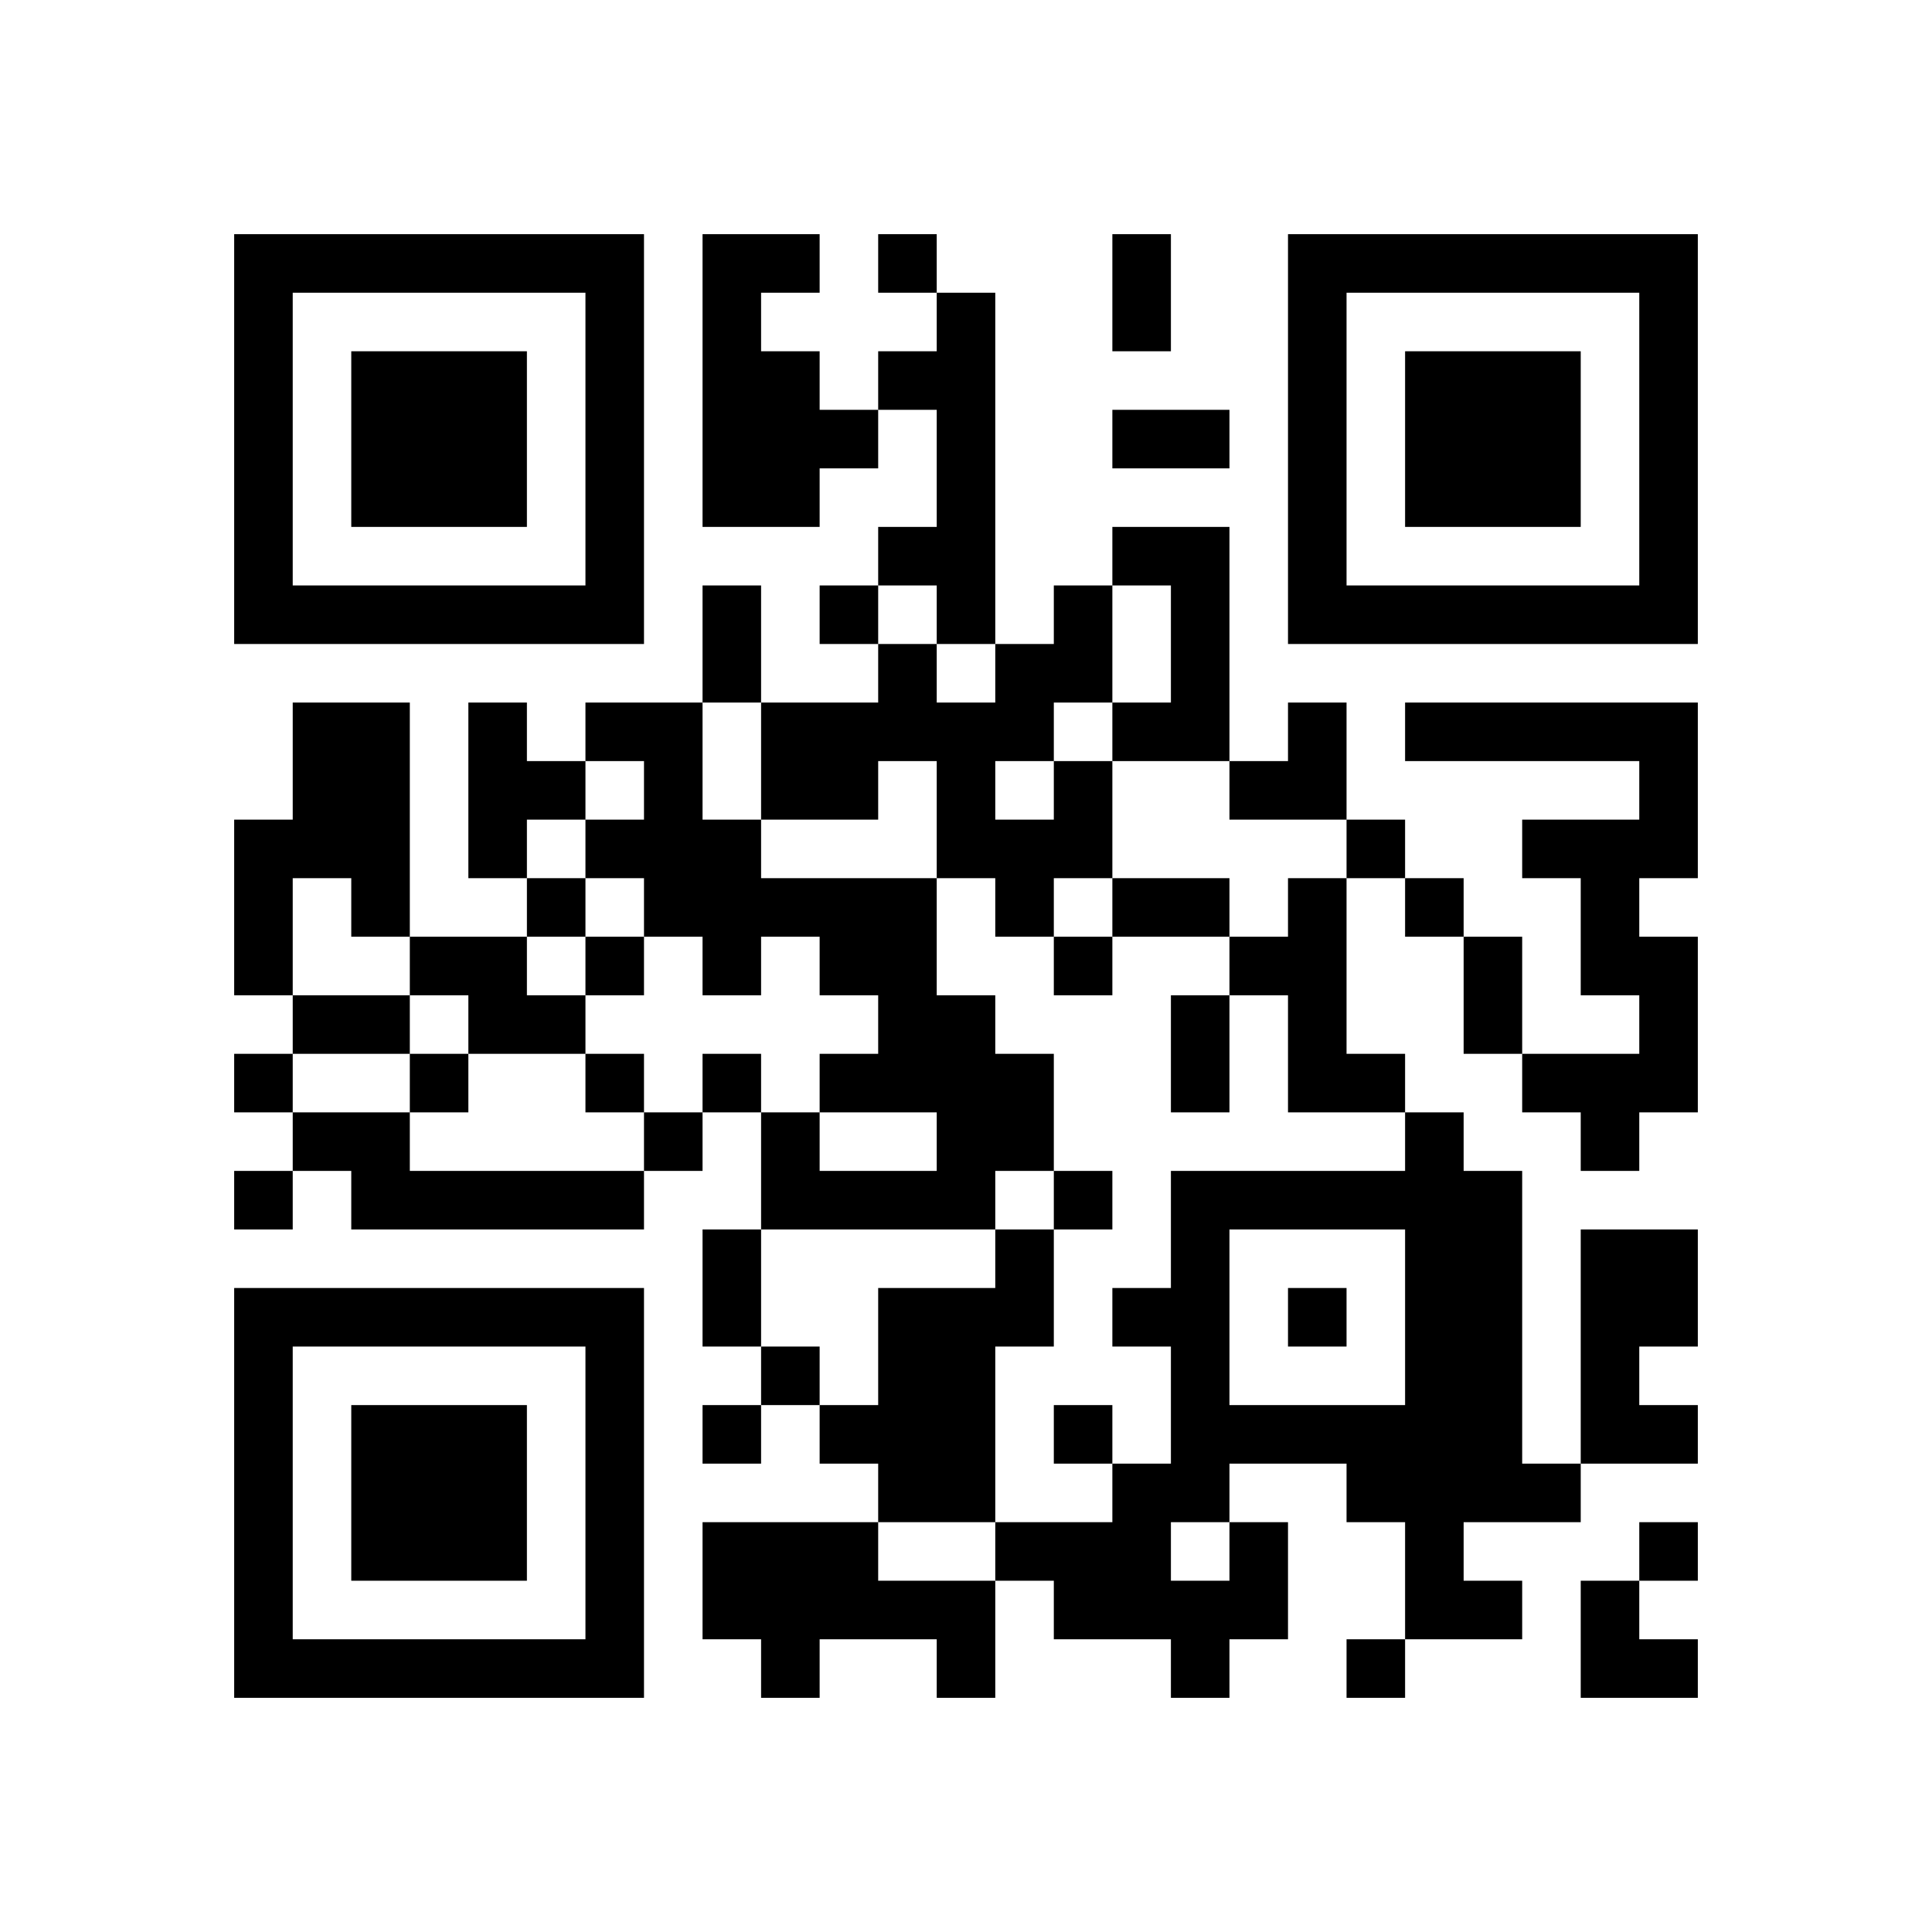
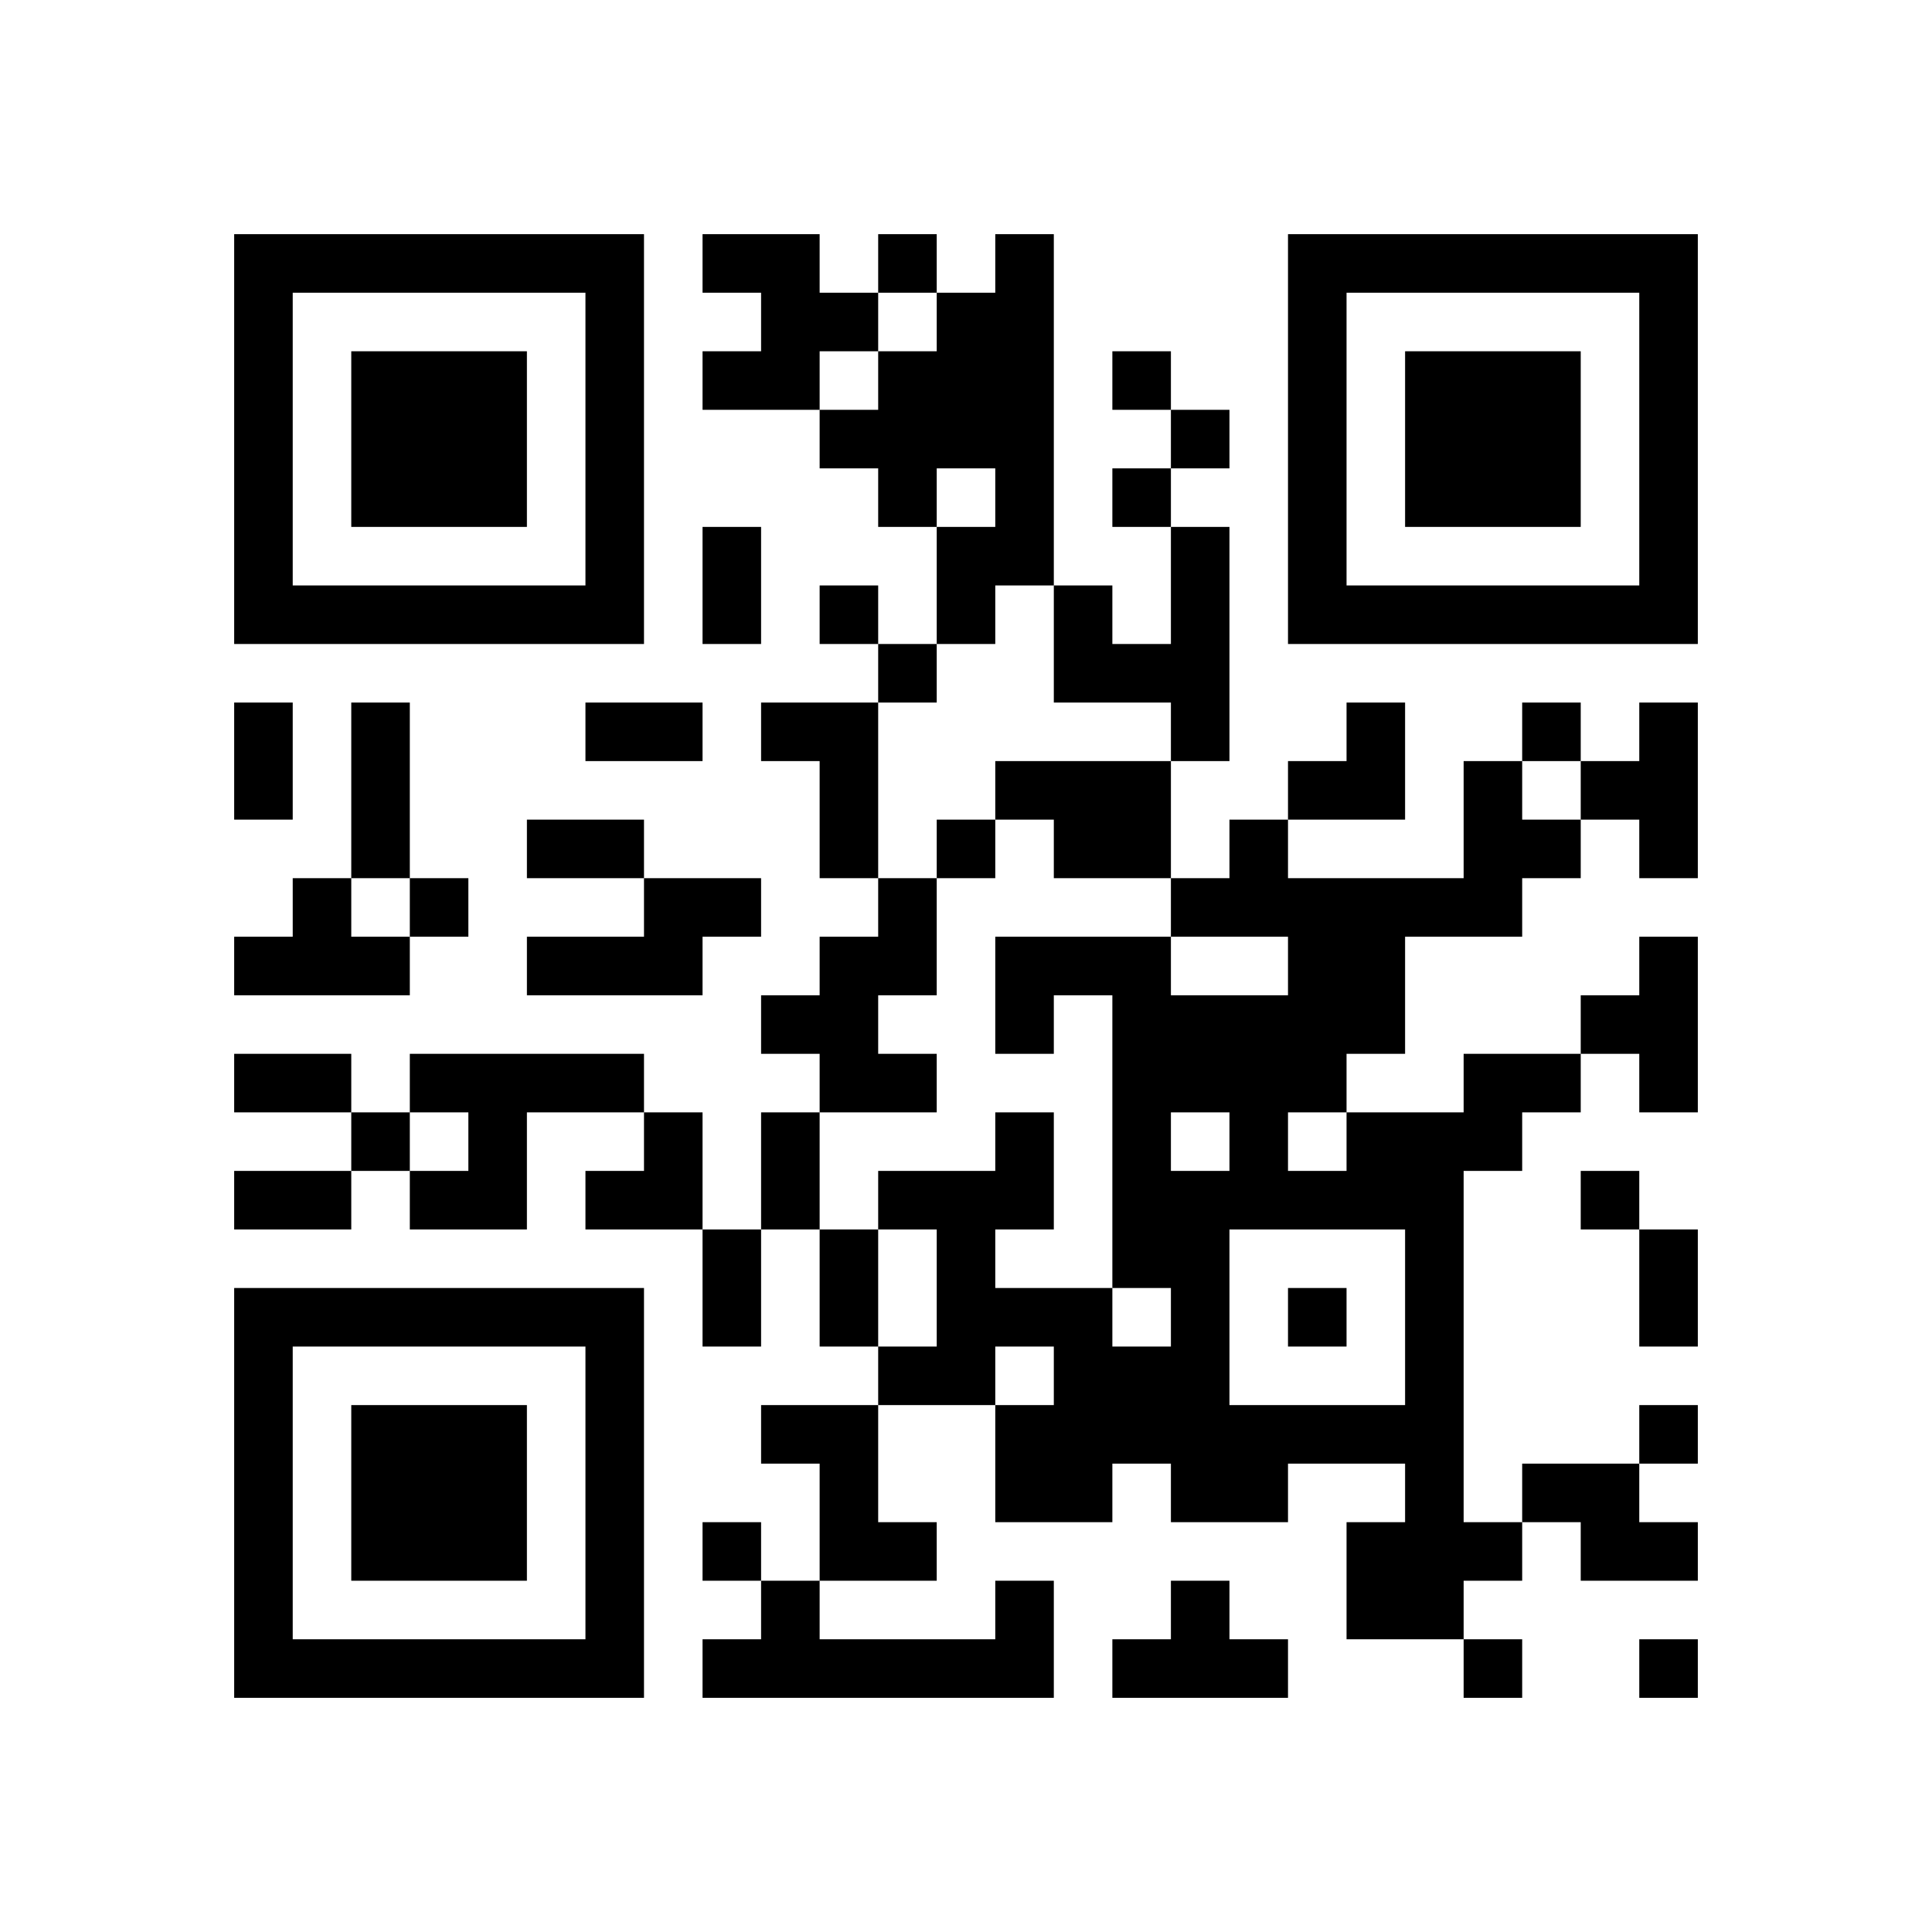
- <svg xmlns="http://www.w3.org/2000/svg" width="132" height="132" class="segno">
-   <path transform="scale(4)" class="qrline" stroke="#000" d="M4 4.5h7m1 0h2m1 0h1m3 0h1m2 0h7m-25 1h1m5 0h1m1 0h1m3 0h1m2 0h1m2 0h1m5 0h1m-25 1h1m1 0h3m1 0h1m1 0h2m1 0h2m5 0h1m1 0h3m1 0h1m-25 1h1m1 0h3m1 0h1m1 0h3m1 0h1m2 0h2m1 0h1m1 0h3m1 0h1m-25 1h1m1 0h3m1 0h1m1 0h2m2 0h1m5 0h1m1 0h3m1 0h1m-25 1h1m5 0h1m4 0h2m2 0h2m1 0h1m5 0h1m-25 1h7m1 0h1m1 0h1m1 0h1m1 0h1m1 0h1m1 0h7m-17 1h1m2 0h1m1 0h2m1 0h1m-16 1h2m1 0h1m1 0h2m1 0h5m1 0h2m1 0h1m1 0h5m-24 1h2m1 0h2m1 0h1m1 0h2m1 0h1m1 0h1m2 0h2m5 0h1m-25 1h3m1 0h1m1 0h3m3 0h3m4 0h1m2 0h3m-25 1h1m1 0h1m2 0h1m1 0h5m1 0h1m1 0h2m1 0h1m1 0h1m2 0h1m-24 1h1m2 0h2m1 0h1m1 0h1m1 0h2m2 0h1m2 0h2m2 0h1m1 0h2m-24 1h2m1 0h2m5 0h2m3 0h1m1 0h1m2 0h1m2 0h1m-25 1h1m2 0h1m2 0h1m1 0h1m1 0h4m2 0h1m1 0h2m2 0h3m-24 1h2m4 0h1m1 0h1m2 0h2m6 0h1m2 0h1m-24 1h1m1 0h5m2 0h4m1 0h1m1 0h6m-14 1h1m4 0h1m2 0h1m3 0h2m1 0h2m-25 1h7m1 0h1m2 0h3m1 0h2m1 0h1m1 0h2m1 0h2m-25 1h1m5 0h1m2 0h1m1 0h2m3 0h1m3 0h2m1 0h1m-24 1h1m1 0h3m1 0h1m1 0h1m1 0h3m1 0h1m1 0h6m1 0h2m-25 1h1m1 0h3m1 0h1m4 0h2m2 0h2m2 0h4m-23 1h1m1 0h3m1 0h1m1 0h3m2 0h3m1 0h1m2 0h1m3 0h1m-25 1h1m5 0h1m1 0h5m1 0h4m2 0h2m1 0h1m-24 1h7m2 0h1m2 0h1m3 0h1m2 0h1m3 0h2" />
+ <svg xmlns="http://www.w3.org/2000/svg" width="33mm" height="33mm" version="1.1" viewBox="0 0 33 33">
+   <path d="M4,4H5V5H4zM5,4H6V5H5zM6,4H7V5H6zM7,4H8V5H7zM8,4H9V5H8zM9,4H10V5H9zM10,4H11V5H10zM12,4H13V5H12zM13,4H14V5H13zM15,4H16V5H15zM17,4H18V5H17zM22,4H23V5H22zM23,4H24V5H23zM24,4H25V5H24zM25,4H26V5H25zM26,4H27V5H26zM27,4H28V5H27zM28,4H29V5H28zM4,5H5V6H4zM10,5H11V6H10zM13,5H14V6H13zM14,5H15V6H14zM16,5H17V6H16zM17,5H18V6H17zM22,5H23V6H22zM28,5H29V6H28zM4,6H5V7H4zM6,6H7V7H6zM7,6H8V7H7zM8,6H9V7H8zM10,6H11V7H10zM12,6H13V7H12zM13,6H14V7H13zM15,6H16V7H15zM16,6H17V7H16zM17,6H18V7H17zM19,6H20V7H19zM22,6H23V7H22zM24,6H25V7H24zM25,6H26V7H25zM26,6H27V7H26zM28,6H29V7H28zM4,7H5V8H4zM6,7H7V8H6zM7,7H8V8H7zM8,7H9V8H8zM10,7H11V8H10zM14,7H15V8H14zM15,7H16V8H15zM16,7H17V8H16zM17,7H18V8H17zM20,7H21V8H20zM22,7H23V8H22zM24,7H25V8H24zM25,7H26V8H25zM26,7H27V8H26zM28,7H29V8H28zM4,8H5V9H4zM6,8H7V9H6zM7,8H8V9H7zM8,8H9V9H8zM10,8H11V9H10zM15,8H16V9H15zM17,8H18V9H17zM19,8H20V9H19zM22,8H23V9H22zM24,8H25V9H24zM25,8H26V9H25zM26,8H27V9H26zM28,8H29V9H28zM4,9H5V10H4zM10,9H11V10H10zM12,9H13V10H12zM16,9H17V10H16zM17,9H18V10H17zM20,9H21V10H20zM22,9H23V10H22zM28,9H29V10H28zM4,10H5V11H4zM5,10H6V11H5zM6,10H7V11H6zM7,10H8V11H7zM8,10H9V11H8zM9,10H10V11H9zM10,10H11V11H10zM12,10H13V11H12zM14,10H15V11H14zM16,10H17V11H16zM18,10H19V11H18zM20,10H21V11H20zM22,10H23V11H22zM23,10H24V11H23zM24,10H25V11H24zM25,10H26V11H25zM26,10H27V11H26zM27,10H28V11H27zM28,10H29V11H28zM15,11H16V12H15zM18,11H19V12H18zM19,11H20V12H19zM20,11H21V12H20zM4,12H5V13H4zM6,12H7V13H6zM10,12H11V13H10zM11,12H12V13H11zM13,12H14V13H13zM14,12H15V13H14zM20,12H21V13H20zM23,12H24V13H23zM26,12H27V13H26zM28,12H29V13H28zM4,13H5V14H4zM6,13H7V14H6zM14,13H15V14H14zM17,13H18V14H17zM18,13H19V14H18zM19,13H20V14H19zM22,13H23V14H22zM23,13H24V14H23zM25,13H26V14H25zM27,13H28V14H27zM28,13H29V14H28zM6,14H7V15H6zM9,14H10V15H9zM10,14H11V15H10zM14,14H15V15H14zM16,14H17V15H16zM18,14H19V15H18zM19,14H20V15H19zM21,14H22V15H21zM25,14H26V15H25zM26,14H27V15H26zM28,14H29V15H28zM5,15H6V16H5zM7,15H8V16H7zM11,15H12V16H11zM12,15H13V16H12zM15,15H16V16H15zM20,15H21V16H20zM21,15H22V16H21zM22,15H23V16H22zM23,15H24V16H23zM24,15H25V16H24zM25,15H26V16H25zM4,16H5V17H4zM5,16H6V17H5zM6,16H7V17H6zM9,16H10V17H9zM10,16H11V17H10zM11,16H12V17H11zM14,16H15V17H14zM15,16H16V17H15zM17,16H18V17H17zM18,16H19V17H18zM19,16H20V17H19zM22,16H23V17H22zM23,16H24V17H23zM28,16H29V17H28zM13,17H14V18H13zM14,17H15V18H14zM17,17H18V18H17zM19,17H20V18H19zM20,17H21V18H20zM21,17H22V18H21zM22,17H23V18H22zM23,17H24V18H23zM27,17H28V18H27zM28,17H29V18H28zM4,18H5V19H4zM5,18H6V19H5zM7,18H8V19H7zM8,18H9V19H8zM9,18H10V19H9zM10,18H11V19H10zM14,18H15V19H14zM15,18H16V19H15zM19,18H20V19H19zM20,18H21V19H20zM21,18H22V19H21zM22,18H23V19H22zM25,18H26V19H25zM26,18H27V19H26zM28,18H29V19H28zM6,19H7V20H6zM8,19H9V20H8zM11,19H12V20H11zM13,19H14V20H13zM17,19H18V20H17zM19,19H20V20H19zM21,19H22V20H21zM23,19H24V20H23zM24,19H25V20H24zM25,19H26V20H25zM4,20H5V21H4zM5,20H6V21H5zM7,20H8V21H7zM8,20H9V21H8zM10,20H11V21H10zM11,20H12V21H11zM13,20H14V21H13zM15,20H16V21H15zM16,20H17V21H16zM17,20H18V21H17zM19,20H20V21H19zM20,20H21V21H20zM21,20H22V21H21zM22,20H23V21H22zM23,20H24V21H23zM24,20H25V21H24zM27,20H28V21H27zM12,21H13V22H12zM14,21H15V22H14zM16,21H17V22H16zM19,21H20V22H19zM20,21H21V22H20zM24,21H25V22H24zM28,21H29V22H28zM4,22H5V23H4zM5,22H6V23H5zM6,22H7V23H6zM7,22H8V23H7zM8,22H9V23H8zM9,22H10V23H9zM10,22H11V23H10zM12,22H13V23H12zM14,22H15V23H14zM16,22H17V23H16zM17,22H18V23H17zM18,22H19V23H18zM20,22H21V23H20zM22,22H23V23H22zM24,22H25V23H24zM28,22H29V23H28zM4,23H5V24H4zM10,23H11V24H10zM15,23H16V24H15zM16,23H17V24H16zM18,23H19V24H18zM19,23H20V24H19zM20,23H21V24H20zM24,23H25V24H24zM4,24H5V25H4zM6,24H7V25H6zM7,24H8V25H7zM8,24H9V25H8zM10,24H11V25H10zM13,24H14V25H13zM14,24H15V25H14zM17,24H18V25H17zM18,24H19V25H18zM19,24H20V25H19zM20,24H21V25H20zM21,24H22V25H21zM22,24H23V25H22zM23,24H24V25H23zM24,24H25V25H24zM28,24H29V25H28zM4,25H5V26H4zM6,25H7V26H6zM7,25H8V26H7zM8,25H9V26H8zM10,25H11V26H10zM14,25H15V26H14zM17,25H18V26H17zM18,25H19V26H18zM20,25H21V26H20zM21,25H22V26H21zM24,25H25V26H24zM26,25H27V26H26zM27,25H28V26H27zM4,26H5V27H4zM6,26H7V27H6zM7,26H8V27H7zM8,26H9V27H8zM10,26H11V27H10zM12,26H13V27H12zM14,26H15V27H14zM15,26H16V27H15zM23,26H24V27H23zM24,26H25V27H24zM25,26H26V27H25zM27,26H28V27H27zM28,26H29V27H28zM4,27H5V28H4zM10,27H11V28H10zM13,27H14V28H13zM17,27H18V28H17zM20,27H21V28H20zM23,27H24V28H23zM24,27H25V28H24zM4,28H5V29H4zM5,28H6V29H5zM6,28H7V29H6zM7,28H8V29H7zM8,28H9V29H8zM9,28H10V29H9zM10,28H11V29H10zM12,28H13V29H12zM13,28H14V29H13zM14,28H15V29H14zM15,28H16V29H15zM16,28H17V29H16zM17,28H18V29H17zM19,28H20V29H19zM20,28H21V29H20zM21,28H22V29H21zM25,28H26V29H25zM28,28H29V29H28z" id="qr-path" fill="#000000" fill-opacity="1" fill-rule="nonzero" stroke="none" />
</svg>
